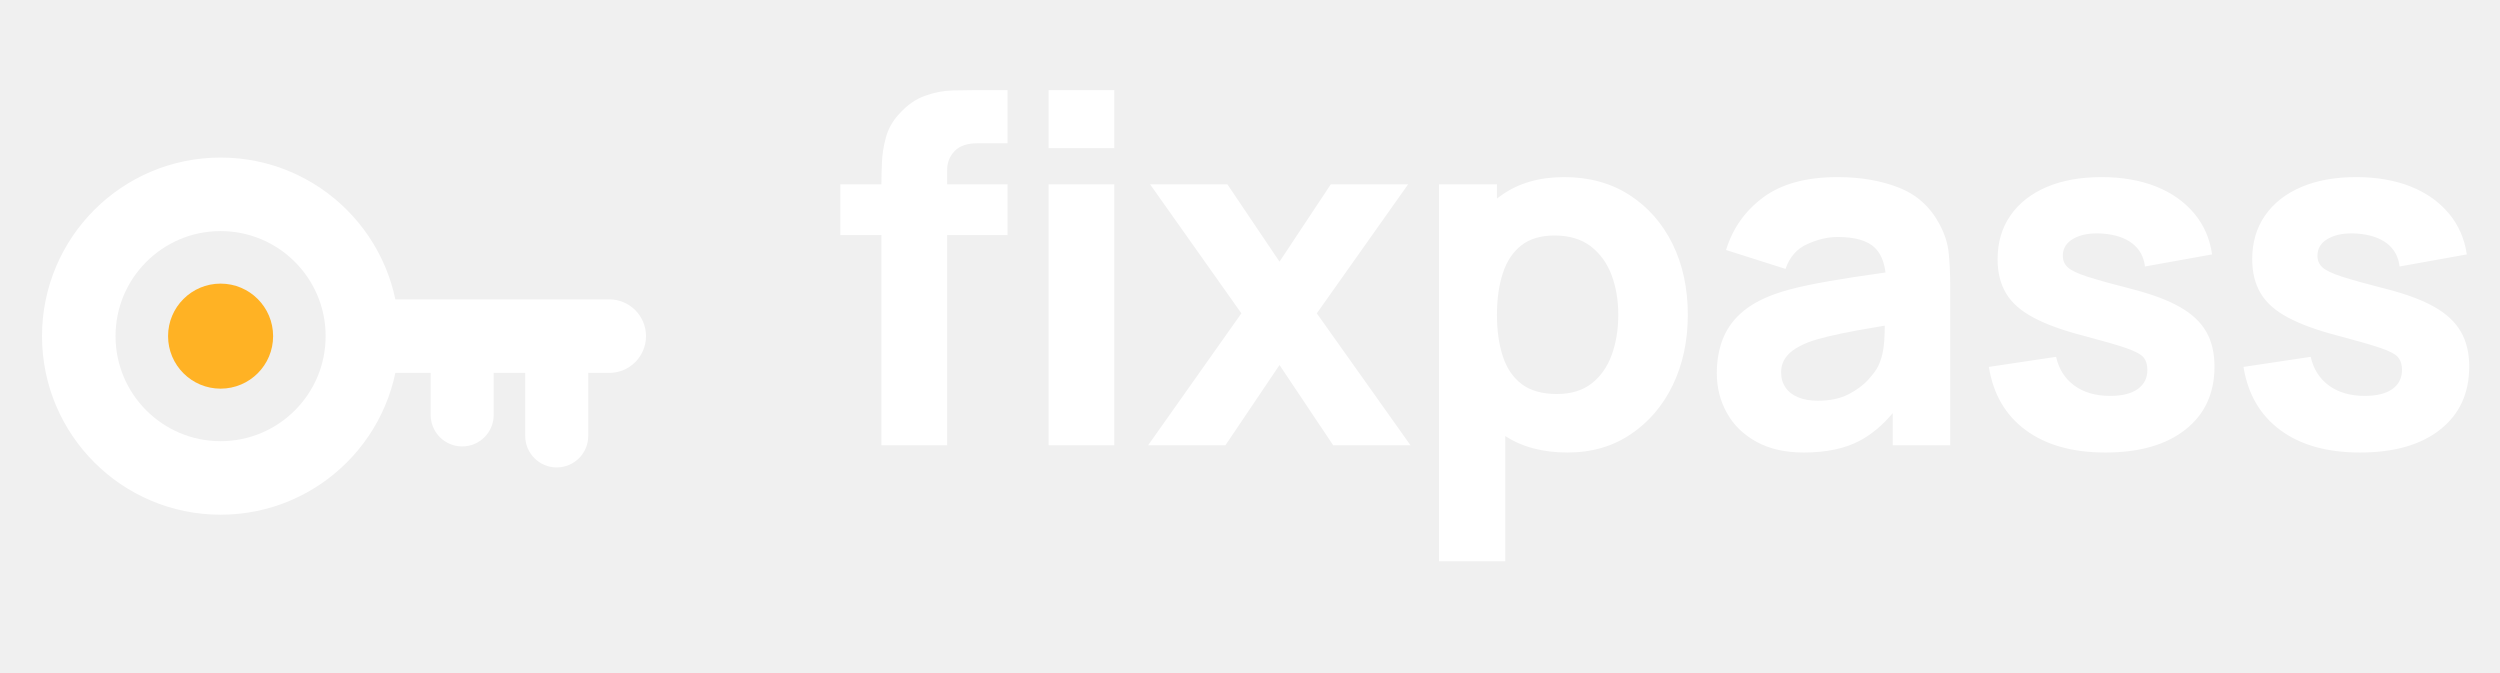
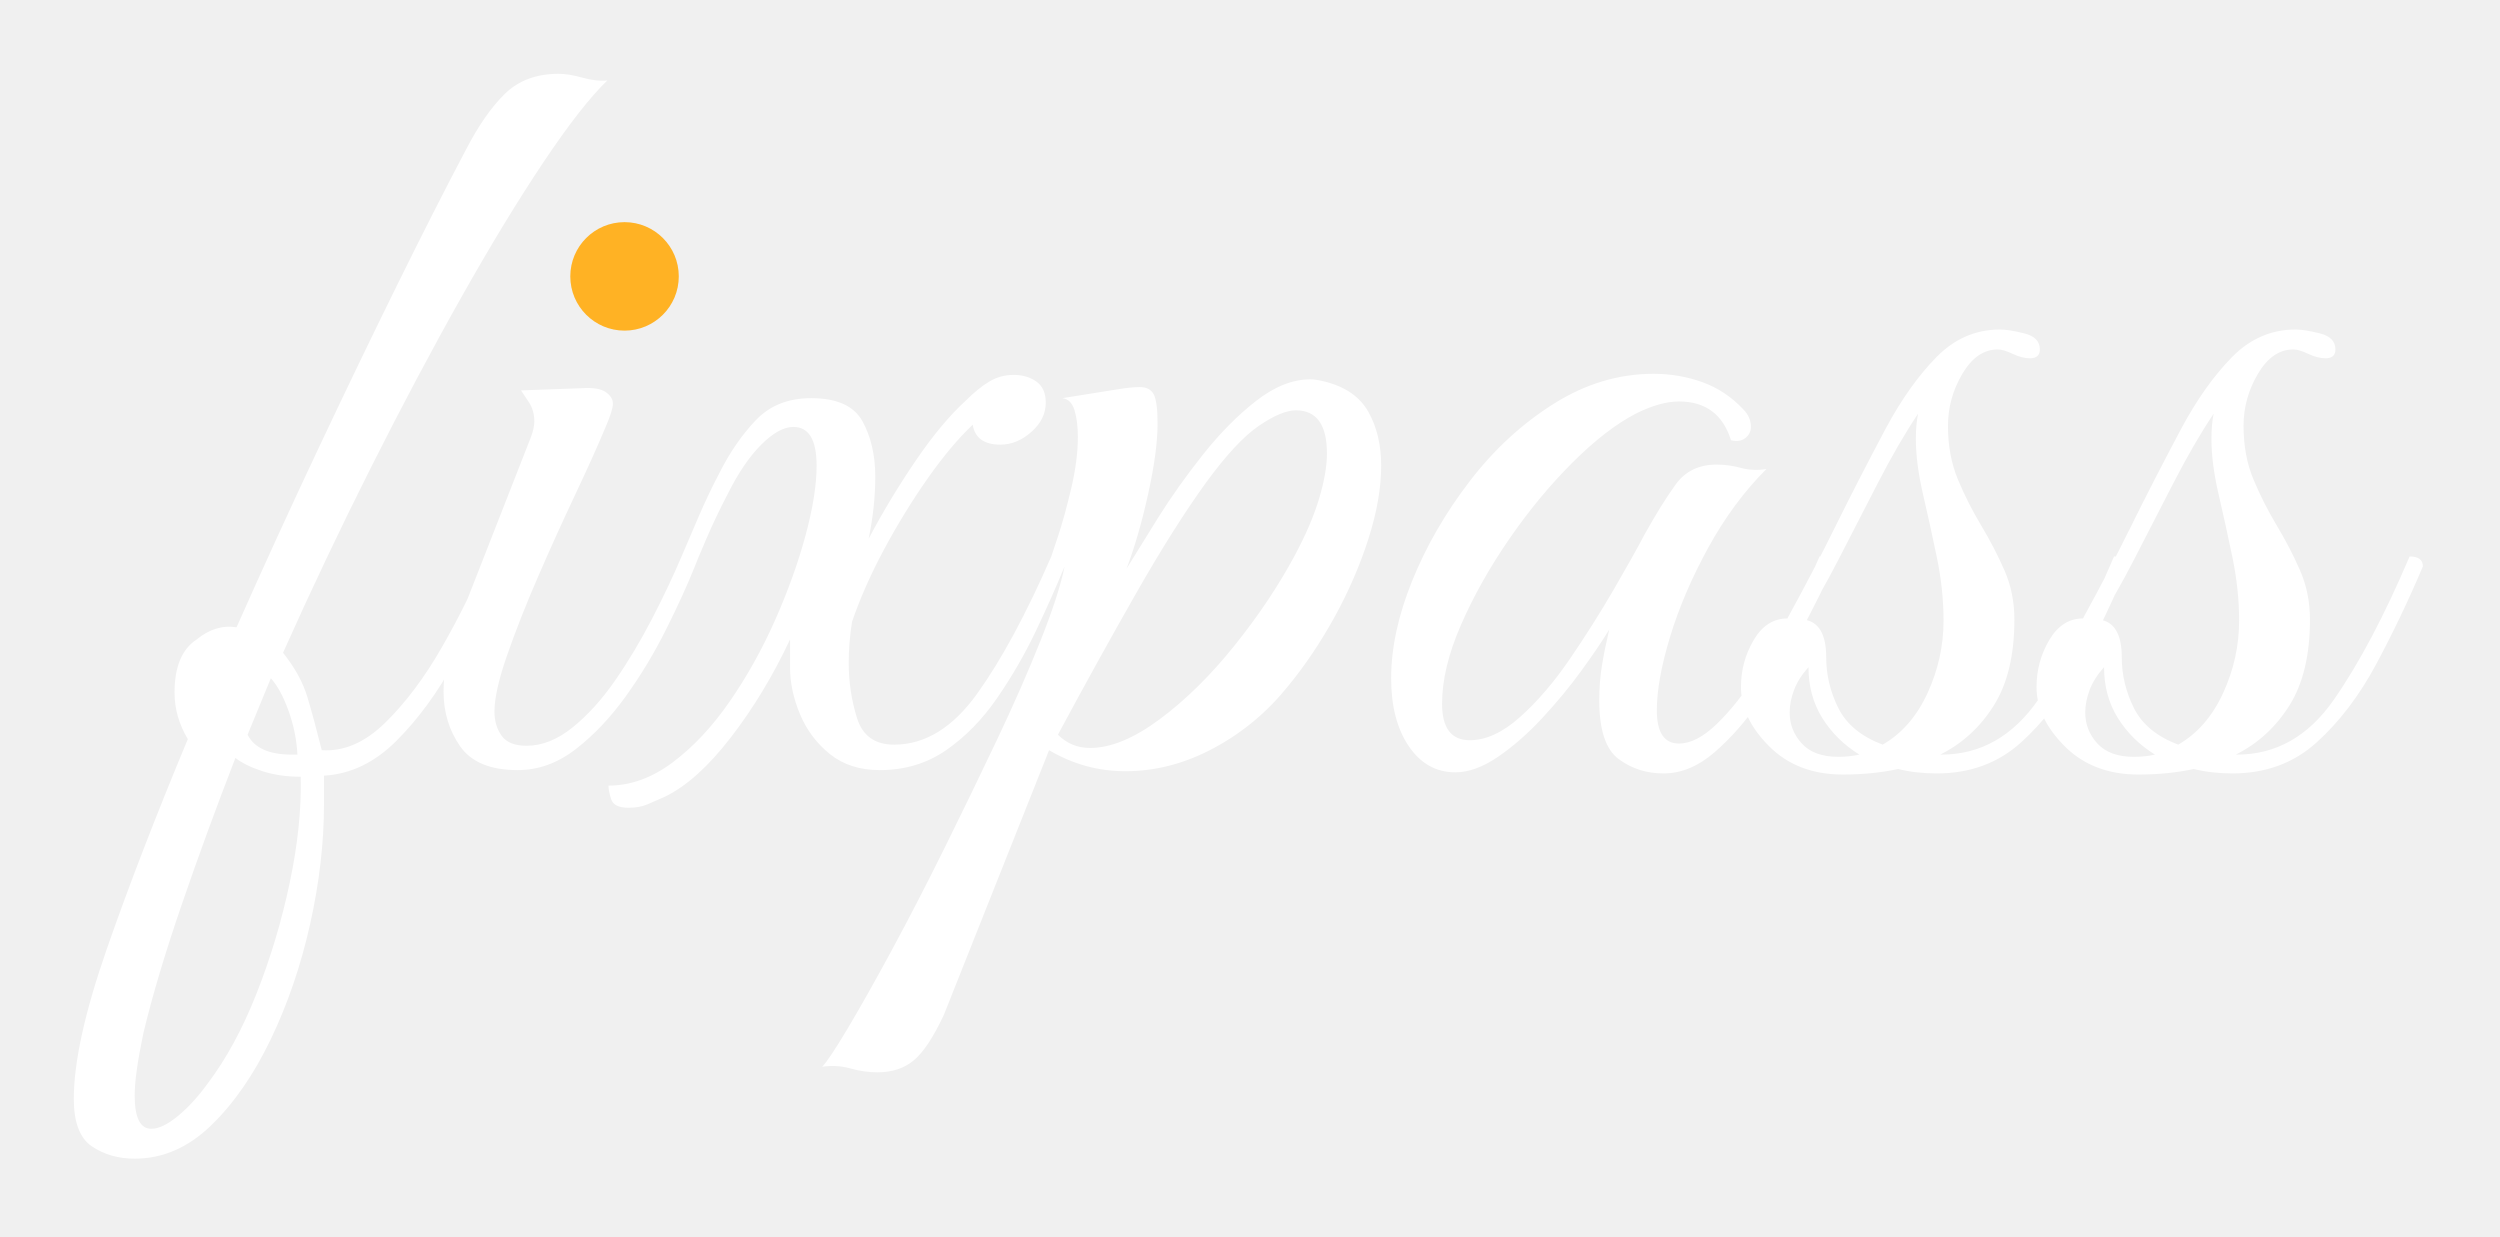
- <svg xmlns="http://www.w3.org/2000/svg" viewBox="0 0 238 64" width="238" height="64" role="img" aria-label="Fixpass">
-   <circle cx="21" cy="32" r="13.5" fill="none" stroke="#ffffff" stroke-width="7" />
-   <circle cx="21" cy="32" r="5" fill="#ffb224" />
-   <path d="M34.5 28.5H58a3.5 3.5 0 0 1 0 7h-2v6a3 3 0 0 1-6 0v-6h-3v4a3 3 0 0 1-6 0v-4h-6.5z" fill="#ffffff" />
-   <path d="M90.17 42.39L83.91 42.39L83.91 22.38L80 22.38L80 17.55L83.91 17.55Q83.91 16.63 83.96 15.50L83.96 15.50Q84.00 14.30 84.34 13.08Q84.67 11.86 85.57 10.88L85.57 10.88Q86.72 9.59 88.06 9.12Q89.41 8.64 90.67 8.61Q91.94 8.58 92.83 8.58L92.83 8.58L95.92 8.58L95.92 13.64L93.06 13.64Q91.59 13.64 90.88 14.38Q90.17 15.13 90.17 16.17L90.17 16.17L90.17 17.55L95.92 17.55L95.92 22.38L90.17 22.38L90.17 42.39ZM106.08 14.10L99.83 14.10L99.83 8.58L106.08 8.58L106.08 14.10ZM106.08 42.39L99.83 42.39L99.83 17.55L106.08 17.55L106.08 42.39ZM116.66 42.39L109.30 42.39L118.18 29.83L109.49 17.55L116.85 17.55L121.81 24.91L126.69 17.55L134.05 17.55L125.36 29.83L134.28 42.39L126.92 42.39L121.81 34.75L116.66 42.39ZM149.23 43.08L149.23 43.08Q145.71 43.08 143.30 41.51L143.30 41.51L143.30 53.43L136.99 53.43L136.99 17.55L142.51 17.55L142.51 18.90Q142.72 18.74 142.95 18.58L142.95 18.58Q145.37 16.86 148.91 16.86L148.91 16.86Q152.47 16.86 155.12 18.56Q157.76 20.26 159.22 23.21Q160.68 26.17 160.68 29.97L160.68 29.97Q160.68 33.69 159.25 36.66Q157.81 39.63 155.23 41.35Q152.66 43.08 149.23 43.08ZM148.22 37.51L148.22 37.51Q150.24 37.51 151.53 36.50Q152.82 35.49 153.44 33.77Q154.06 32.06 154.06 29.97L154.06 29.97Q154.06 27.90 153.42 26.18Q152.77 24.47 151.43 23.44Q150.08 22.42 147.99 22.42L147.99 22.42Q146.03 22.42 144.83 23.36Q143.62 24.31 143.07 26.01Q142.51 27.71 142.51 29.97Q142.51 32.22 143.07 33.92Q143.62 35.62 144.87 36.57Q146.13 37.51 148.22 37.51ZM171.72 43.08L171.72 43.08Q169.06 43.08 167.20 42.05Q165.35 41.03 164.40 39.31Q163.44 37.60 163.44 35.53L163.44 35.53Q163.44 33.81 163.97 32.38Q164.50 30.95 165.69 29.86Q166.87 28.77 168.87 28.03L168.87 28.03Q170.25 27.53 172.16 27.14Q174.07 26.75 176.49 26.38L176.49 26.38Q177.91 26.17 179.50 25.94L179.50 25.94Q179.31 24.40 178.49 23.59L178.49 23.59Q177.43 22.56 174.94 22.56L174.94 22.56Q173.56 22.56 172.07 23.23Q170.57 23.89 169.98 25.60L169.98 25.60L164.32 23.80Q165.26 20.72 167.86 18.79Q170.46 16.86 174.94 16.86L174.94 16.86Q178.23 16.86 180.79 17.87Q183.34 18.88 184.65 21.36L184.65 21.36Q185.39 22.74 185.52 24.12Q185.66 25.50 185.66 27.21L185.66 27.21L185.66 42.39L180.19 42.39L180.19 39.33Q178.72 41.07 177.06 41.95L177.06 41.95Q174.94 43.08 171.72 43.08ZM173.06 38.15L173.06 38.15Q174.78 38.15 175.97 37.54Q177.15 36.93 177.85 36.15Q178.56 35.37 178.81 34.84L178.81 34.84Q179.29 33.83 179.38 32.47L179.38 32.47Q179.43 31.67 179.43 31.00L179.43 31.00Q177.89 31.28 176.78 31.46L176.78 31.46Q175.06 31.78 174.00 32.04Q172.94 32.29 172.14 32.59L172.14 32.59Q171.22 32.96 170.65 33.38Q170.09 33.81 169.83 34.31Q169.56 34.82 169.56 35.44L169.56 35.44Q169.56 36.29 169.99 36.90Q170.41 37.51 171.20 37.83Q171.98 38.15 173.06 38.15ZM200.43 43.08L200.43 43.08Q195.74 43.08 192.85 40.95Q189.96 38.82 189.34 34.93L189.34 34.93L195.74 33.97Q196.13 35.72 197.47 36.70Q198.82 37.69 200.89 37.69L200.89 37.69Q202.59 37.69 203.51 37.04Q204.43 36.38 204.43 35.21L204.43 35.21Q204.43 34.47 204.06 34.02Q203.69 33.58 202.42 33.14Q201.14 32.70 198.45 31.99L198.45 31.99Q195.41 31.21 193.60 30.24Q191.78 29.28 190.98 27.93Q190.17 26.58 190.17 24.68L190.17 24.68Q190.17 22.28 191.39 20.52Q192.61 18.76 194.83 17.81Q197.05 16.86 200.06 16.86L200.06 16.86Q202.98 16.86 205.24 17.75Q207.49 18.65 208.88 20.31Q210.27 21.96 210.59 24.22L210.59 24.22L204.20 25.37Q204.04 23.99 203.00 23.18Q201.97 22.38 200.20 22.24L200.20 22.24Q198.47 22.12 197.43 22.70Q196.38 23.27 196.38 24.35L196.38 24.35Q196.38 25.00 196.83 25.43Q197.28 25.87 198.69 26.33Q200.11 26.79 203.00 27.53L203.00 27.53Q205.83 28.26 207.55 29.24Q209.26 30.22 210.04 31.59Q210.82 32.96 210.82 34.89L210.82 34.89Q210.82 38.71 208.06 40.89Q205.30 43.08 200.43 43.08ZM224.67 43.08L224.67 43.08Q219.98 43.08 217.09 40.95Q214.21 38.82 213.58 34.93L213.58 34.93L219.98 33.97Q220.37 35.72 221.71 36.70Q223.06 37.69 225.13 37.69L225.13 37.69Q226.83 37.69 227.75 37.04Q228.67 36.38 228.67 35.21L228.67 35.21Q228.67 34.47 228.30 34.02Q227.94 33.58 226.66 33.14Q225.38 32.70 222.69 31.99L222.69 31.99Q219.66 31.21 217.84 30.24Q216.02 29.28 215.22 27.93Q214.41 26.58 214.41 24.68L214.41 24.68Q214.41 22.28 215.63 20.52Q216.85 18.76 219.07 17.81Q221.29 16.86 224.30 16.86L224.30 16.86Q227.22 16.86 229.48 17.75Q231.73 18.65 233.12 20.31Q234.51 21.96 234.84 24.22L234.84 24.22L228.44 25.37Q228.28 23.99 227.25 23.18Q226.21 22.38 224.44 22.24L224.44 22.24Q222.72 22.12 221.67 22.70Q220.62 23.27 220.62 24.35L220.62 24.35Q220.62 25.00 221.07 25.43Q221.52 25.87 222.93 26.33Q224.35 26.79 227.25 27.53L227.25 27.53Q230.08 28.26 231.79 29.24Q233.50 30.22 234.28 31.59Q235.07 32.96 235.07 34.89L235.07 34.89Q235.07 38.71 232.31 40.89Q229.55 43.08 224.67 43.08Z" fill="#ffffff" />
+ <svg xmlns="http://www.w3.org/2000/svg" viewBox="0 0 271 134" width="271" height="134" role="img" aria-label="Fixpass">
+   <path d="M14.60 125.60L14.60 125.60Q11.96 125.60 9.98 124.28Q8 122.96 8 119.12L8 119.12Q8 113.12 11.60 102.80Q15.20 92.48 20.36 80.12L20.36 80.12Q18.92 77.72 18.92 75.08L18.92 75.08Q18.92 70.88 21.32 69.32L21.32 69.32Q23.36 67.64 25.64 68L25.64 68Q29.96 58.28 34.40 48.86Q38.84 39.44 42.98 31.04Q47.12 22.64 50.48 16.28L50.48 16.28Q52.52 12.32 54.74 10.16Q56.96 8 60.56 8L60.56 8Q61.64 8 63.14 8.42Q64.64 8.84 65.84 8.72L65.84 8.72Q63.08 11.36 58.94 17.54Q54.80 23.72 50 32.24Q45.20 40.76 40.22 50.66Q35.24 60.56 30.68 70.76L30.68 70.76Q32.60 73.16 33.32 75.56Q34.04 77.96 34.88 81.32L34.88 81.32Q38.48 81.56 41.78 78.32Q45.08 75.08 47.90 70.16Q50.72 65.24 52.76 60.32L52.76 60.32Q54.20 60.32 54.20 61.40L54.20 61.40Q52.16 66.44 49.34 71.60Q46.52 76.76 42.98 80.30Q39.44 83.84 35.12 84.08L35.12 84.08L35.12 87.20Q35.12 93.44 33.62 100.16Q32.12 106.88 29.36 112.64Q26.60 118.40 22.88 122Q19.16 125.60 14.60 125.60ZM31.64 81.80L31.64 81.80L32.24 81.80Q32.12 79.40 31.28 77.06Q30.44 74.72 29.36 73.52L29.36 73.52L26.84 79.64Q27.92 81.80 31.64 81.80ZM16.40 122.36L16.40 122.36Q17.60 122.36 19.28 120.98Q20.96 119.60 22.52 117.44L22.52 117.44Q25.52 113.48 27.80 107.72Q30.08 101.96 31.40 95.72Q32.72 89.48 32.60 84.20L32.60 84.20Q30.32 84.20 28.46 83.60Q26.60 83 25.52 82.16L25.52 82.16Q22.40 90.20 19.70 98.06Q17 105.92 15.56 111.92L15.56 111.92Q15.08 114.20 14.84 115.88Q14.60 117.56 14.60 118.76L14.60 118.76Q14.60 122.36 16.40 122.36ZM56.12 83.48L56.12 83.48Q51.68 83.48 49.88 80.90Q48.08 78.32 48.08 74.96L48.08 74.96Q48.08 73.16 48.50 71.30Q48.92 69.44 49.52 67.88L49.52 67.88L57.56 47.36Q57.92 46.40 57.92 45.68L57.92 45.68Q57.92 44.48 57.32 43.58Q56.72 42.68 56.48 42.32L56.48 42.32L63.08 42.08Q64.88 41.96 65.66 42.50Q66.44 43.04 66.44 43.76L66.44 43.76Q66.44 44.48 65.60 46.40L65.60 46.40Q64.40 49.28 62.36 53.60Q60.32 57.92 58.34 62.48Q56.36 67.04 54.98 71Q53.60 74.96 53.60 77.12L53.60 77.12Q53.60 78.68 54.38 79.76Q55.16 80.84 57.08 80.84L57.08 80.84Q59.60 80.84 62.06 78.86Q64.52 76.88 66.68 73.76Q68.84 70.64 70.70 67.04Q72.56 63.44 73.88 60.32L73.88 60.32Q75.32 60.32 75.32 61.40L75.32 61.40Q74.12 64.40 72.20 68.24Q70.28 72.08 67.82 75.50Q65.36 78.92 62.42 81.20Q59.48 83.48 56.12 83.48ZM68.12 87.56L68.12 87.56Q66.56 87.56 66.26 86.66Q65.96 85.76 65.96 85.16L65.96 85.16Q69.56 85.16 72.92 82.64Q76.28 80.12 79.10 76.04Q81.92 71.96 84.02 67.22Q86.12 62.48 87.32 58.04Q88.52 53.60 88.52 50.48L88.52 50.48Q88.52 46.28 86 46.28L86 46.28Q84.44 46.28 82.52 48.20Q80.60 50.12 78.92 53.48L78.92 53.48Q77.60 56 76.52 58.52Q75.44 61.04 75.32 61.40L75.32 61.40L75.32 61.40Q75.32 61.40 75.32 61.40Q75.32 61.40 75.32 61.40L75.32 61.40Q74.72 61.40 74.30 61.28Q73.88 61.16 73.88 60.32L73.88 60.32Q74.60 58.64 75.68 56.12Q76.76 53.60 77.96 51.32L77.96 51.32Q79.64 47.96 81.92 45.56Q84.20 43.16 87.92 43.16L87.92 43.16Q92.12 43.16 93.50 45.68Q94.88 48.20 94.88 51.68L94.88 51.68Q94.88 54.92 94.16 58.40L94.16 58.40Q96.44 54.08 99.26 49.94Q102.08 45.80 104.72 43.40L104.72 43.40Q106.04 42.08 107.24 41.36Q108.44 40.64 109.88 40.64L109.88 40.64Q111.32 40.64 112.34 41.36Q113.36 42.08 113.36 43.64L113.36 43.64Q113.36 45.44 111.80 46.82Q110.24 48.20 108.44 48.20L108.44 48.20Q105.80 48.20 105.44 46.04L105.44 46.04Q103.04 48.32 100.52 51.92Q98 55.52 95.84 59.54Q93.68 63.56 92.36 67.40L92.36 67.40Q92 69.68 92 71.84L92 71.84Q92 74.96 92.90 77.84Q93.80 80.72 96.92 80.72L96.92 80.72Q101.96 80.72 105.92 75.20Q109.88 69.68 113.96 60.32L113.96 60.32Q115.40 60.32 115.40 61.40L115.40 61.40Q114.08 64.64 112.28 68.42Q110.48 72.20 108.08 75.68Q105.68 79.16 102.56 81.32Q99.44 83.48 95.36 83.48L95.36 83.48Q92.12 83.48 89.96 81.74Q87.80 80 86.72 77.42Q85.64 74.84 85.64 72.32L85.64 72.32L85.64 69.32Q82.88 75.20 79.22 79.94Q75.56 84.68 72.08 86.36L72.08 86.36Q71 86.84 70.16 87.20Q69.32 87.56 68.12 87.56ZM95.12 116.24L95.12 116.24Q93.68 116.24 92.18 115.82Q90.68 115.40 89.12 115.64L89.12 115.64Q89.84 114.92 91.88 111.50Q93.92 108.08 96.68 102.98Q99.44 97.88 102.38 91.94Q105.32 86 108.08 80.18Q110.84 74.36 112.82 69.38Q114.80 64.40 115.40 61.40L115.40 61.40Q114.80 61.40 114.32 61.16Q113.84 60.92 113.96 60.32L113.96 60.32Q113.96 60.32 114.68 58.16Q115.40 56 116.12 52.94Q116.84 49.88 116.84 47.36L116.84 47.36Q116.84 45.68 116.48 44.48Q116.12 43.28 115.16 43.16L115.16 43.16L121.16 42.20Q121.88 42.08 122.48 42.02Q123.08 41.96 123.56 41.96L123.56 41.96Q124.64 41.96 125.06 42.74Q125.48 43.52 125.48 45.92L125.48 45.92Q125.48 48.92 124.46 53.54Q123.44 58.16 122.12 61.64L122.12 61.64Q123.44 59.48 125.54 56.12Q127.64 52.76 130.40 49.28Q133.16 45.80 136.16 43.46Q139.16 41.12 142.04 41.12L142.04 41.12Q142.64 41.12 143.60 41.36L143.60 41.36Q146.96 42.20 148.34 44.66Q149.72 47.12 149.72 50.48L149.72 50.48Q149.72 54.08 148.34 58.40Q146.96 62.72 144.68 66.86Q142.40 71 139.64 74.36L139.64 74.36Q136.28 78.56 131.60 81.08Q126.92 83.60 122 83.60L122 83.60Q117.56 83.60 113.72 81.32L113.72 81.32L102.32 110Q100.64 113.60 99.08 114.92Q97.52 116.24 95.12 116.24ZM118.16 81.08L118.16 81.08Q121.52 81.08 125.72 77.96Q129.92 74.84 133.82 69.98Q137.72 65.12 140.36 60.20L140.36 60.20Q142.16 56.84 143 54.02Q143.84 51.20 143.84 49.16L143.84 49.16Q143.84 44.48 140.48 44.48L140.48 44.48Q138.92 44.48 136.46 46.16Q134 47.84 130.76 52.28L130.76 52.28Q127.28 57.08 123.14 64.34Q119 71.60 114.68 79.64L114.68 79.64Q116.12 81.08 118.16 81.08ZM180.32 83.84L180.32 83.84Q177.56 83.84 175.46 82.28Q173.36 80.72 173.36 75.92L173.36 75.92Q173.36 73.88 173.66 72.08Q173.96 70.28 174.44 68.24L174.44 68.24Q173.36 70.04 171.44 72.68Q169.52 75.32 167.18 77.84Q164.84 80.36 162.38 82.04Q159.92 83.72 157.76 83.72L157.76 83.72Q154.64 83.72 152.72 80.90Q150.80 78.08 150.80 73.52L150.80 73.52Q150.80 68.60 153.08 62.96Q155.36 57.32 159.32 52.16Q163.28 47.00 168.44 43.76Q173.60 40.52 179.24 40.52L179.24 40.52Q182.00 40.52 184.52 41.42Q187.04 42.32 188.96 44.36L188.96 44.36Q189.80 45.20 189.80 46.28L189.80 46.28Q189.80 47.00 189.20 47.48Q188.60 47.96 187.64 47.72L187.64 47.72Q186.32 43.52 182.00 43.52L182.00 43.52Q179.96 43.52 177.32 44.84L177.32 44.84Q174.08 46.52 170.42 50.18Q166.76 53.84 163.58 58.46Q160.40 63.08 158.36 67.76Q156.32 72.44 156.32 76.28L156.32 76.28Q156.32 80.24 159.32 80.24L159.32 80.24Q161.96 80.24 164.78 77.72Q167.60 75.20 170.18 71.42Q172.76 67.64 174.92 63.92Q177.08 60.20 178.28 57.92L178.28 57.92Q180.08 54.68 181.64 52.52Q183.20 50.36 186.08 50.36L186.08 50.36Q187.40 50.36 188.72 50.72Q190.04 51.08 191.48 50.84L191.48 50.84Q187.88 54.44 185.18 59.36Q182.48 64.28 181.04 69.02Q179.60 73.76 179.60 77L179.60 77Q179.60 80.60 182.00 80.60L182.00 80.60Q183.92 80.60 186.14 78.44Q188.36 76.28 190.46 72.98Q192.56 69.68 194.36 66.26Q196.16 62.84 197.24 60.32L197.24 60.32Q197.84 60.32 198.26 60.44Q198.68 60.56 198.68 61.40L198.68 61.40Q198.56 61.88 198.26 62.42Q197.96 62.96 197.36 64.28L197.36 64.28Q196.40 66.20 194.72 69.44Q193.04 72.68 190.76 75.98Q188.48 79.28 185.84 81.56Q183.20 83.84 180.32 83.84ZM199.76 83.96L199.76 83.96Q194.84 83.96 191.78 80.90Q188.72 77.84 188.72 74.48L188.72 74.48Q188.72 71.72 190.10 69.38Q191.48 67.04 193.76 67.04L193.76 67.04L193.88 66.80Q196.52 62 198.98 57.02Q201.44 52.04 204.44 46.40L204.44 46.40Q206.96 41.72 209.90 38.72Q212.84 35.72 216.80 35.72L216.80 35.72Q217.76 35.72 219.44 36.14Q221.12 36.56 221.12 37.88L221.12 37.88Q221.12 38.84 220.04 38.84L220.04 38.84Q219.20 38.84 218.18 38.36Q217.16 37.88 216.56 37.88L216.56 37.88Q214.28 37.88 212.72 40.52Q211.16 43.16 211.16 46.16L211.16 46.16Q211.16 49.40 212.24 51.98Q213.32 54.56 214.76 56.96Q216.20 59.36 217.28 61.82Q218.36 64.28 218.36 67.16L218.36 67.16Q218.36 72.92 216.14 76.46Q213.92 80 210.32 81.80L210.32 81.80L210.44 81.80Q216.80 81.80 220.94 75.86Q225.08 69.92 229.16 60.32L229.16 60.32Q230.60 60.32 230.60 61.40L230.60 61.40Q228.32 66.80 225.56 71.96Q222.80 77.12 219.08 80.48Q215.36 83.84 209.96 83.84L209.96 83.84Q207.68 83.84 205.76 83.36L205.76 83.36Q203 83.96 199.76 83.96ZM197.96 71.24L197.96 71.24Q197.96 74.12 199.28 76.76Q200.60 79.40 204.08 80.72L204.08 80.72Q207.20 78.92 208.94 75.14Q210.68 71.36 210.68 67.28L210.68 67.28Q210.68 63.92 209.96 60.44Q209.24 56.96 208.46 53.60Q207.68 50.24 207.68 47.60L207.68 47.60Q207.68 46.76 207.74 46.10Q207.80 45.44 207.92 44.84L207.92 44.84Q205.76 48.08 203.54 52.40Q201.32 56.72 199.28 60.68Q197.24 64.64 195.56 67.16L195.56 67.16Q197.96 67.52 197.96 71.24ZM194 77.24L194 77.24Q194 79.16 195.32 80.60Q196.64 82.04 199.28 82.04L199.28 82.04Q200.48 82.04 201.56 81.80L201.56 81.80Q199.04 80.24 197.54 77.84Q196.04 75.44 196.04 72.32L196.04 72.32Q194.96 73.52 194.48 74.78Q194 76.04 194 77.24ZM231.80 83.96L231.80 83.96Q226.88 83.96 223.82 80.90Q220.76 77.84 220.76 74.48L220.76 74.48Q220.76 71.72 222.14 69.38Q223.52 67.04 225.80 67.04L225.80 67.04L225.92 66.80Q228.56 62 231.02 57.02Q233.48 52.04 236.48 46.40L236.48 46.40Q239 41.72 241.94 38.72Q244.88 35.72 248.84 35.72L248.84 35.72Q249.80 35.72 251.48 36.14Q253.16 36.56 253.16 37.88L253.16 37.88Q253.16 38.84 252.08 38.84L252.08 38.84Q251.24 38.84 250.22 38.36Q249.20 37.88 248.60 37.88L248.60 37.88Q246.32 37.88 244.76 40.52Q243.20 43.16 243.20 46.16L243.20 46.16Q243.20 49.40 244.28 51.98Q245.36 54.56 246.80 56.96Q248.24 59.36 249.32 61.82Q250.40 64.28 250.40 67.16L250.40 67.16Q250.40 72.92 248.18 76.46Q245.96 80 242.36 81.80L242.36 81.80L242.48 81.80Q248.84 81.80 252.98 75.86Q257.12 69.92 261.20 60.32L261.20 60.32Q262.64 60.32 262.64 61.40L262.64 61.40Q260.36 66.80 257.60 71.96Q254.84 77.12 251.12 80.48Q247.40 83.84 242 83.84L242 83.84Q239.72 83.84 237.80 83.36L237.80 83.36Q235.04 83.96 231.80 83.96ZM230 71.24L230 71.24Q230 74.12 231.32 76.76Q232.64 79.40 236.12 80.72L236.12 80.72Q239.24 78.92 240.98 75.14Q242.72 71.36 242.72 67.28L242.72 67.28Q242.72 63.92 242 60.44Q241.28 56.96 240.50 53.60Q239.72 50.24 239.72 47.60L239.72 47.60Q239.72 46.76 239.78 46.10Q239.84 45.44 239.96 44.84L239.96 44.84Q237.80 48.08 235.58 52.40Q233.36 56.72 231.32 60.68Q229.28 64.64 227.60 67.16L227.60 67.16Q230 67.52 230 71.24ZM226.04 77.24L226.04 77.24Q226.04 79.16 227.36 80.60Q228.68 82.04 231.32 82.04L231.32 82.04Q232.52 82.04 233.60 81.80L233.60 81.80Q231.08 80.24 229.58 77.84Q228.08 75.44 228.08 72.32L228.08 72.32Q227 73.52 226.52 74.78Q226.04 76.04 226.04 77.24Z" fill="#ffffff" />
+   <circle cx="67.70" cy="29.96" r="5.88" fill="#ffb224" />
</svg>
